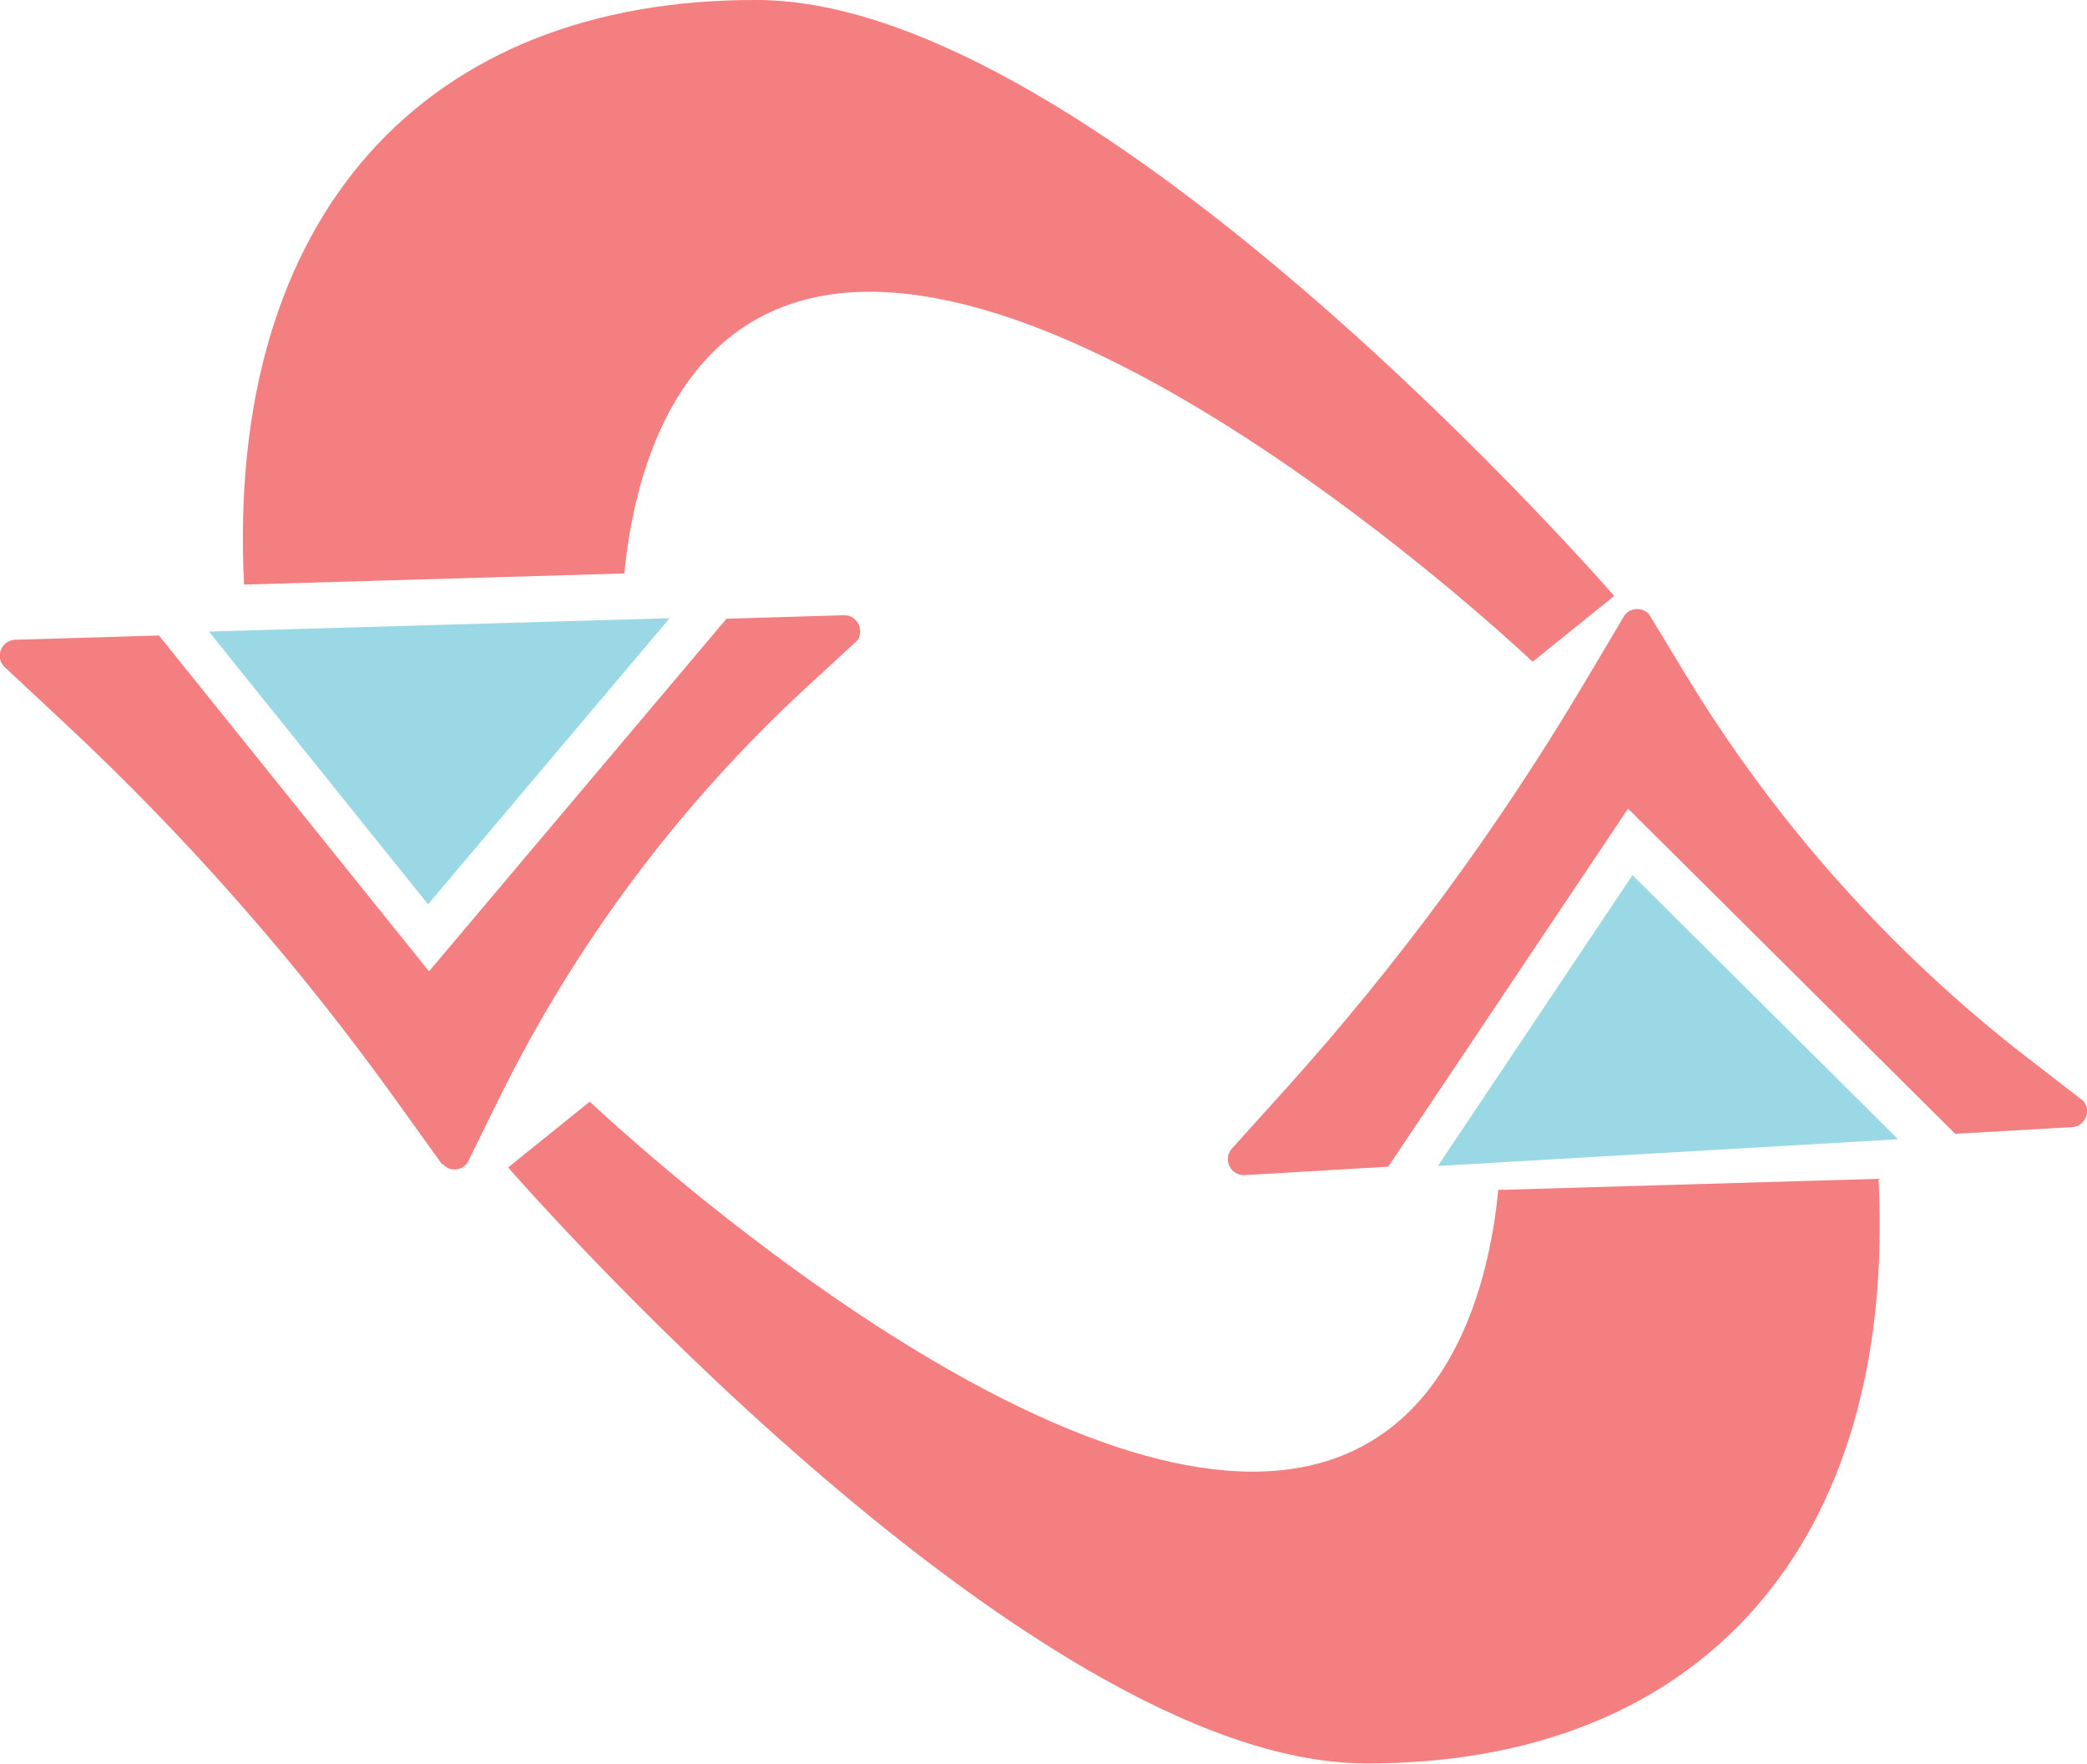
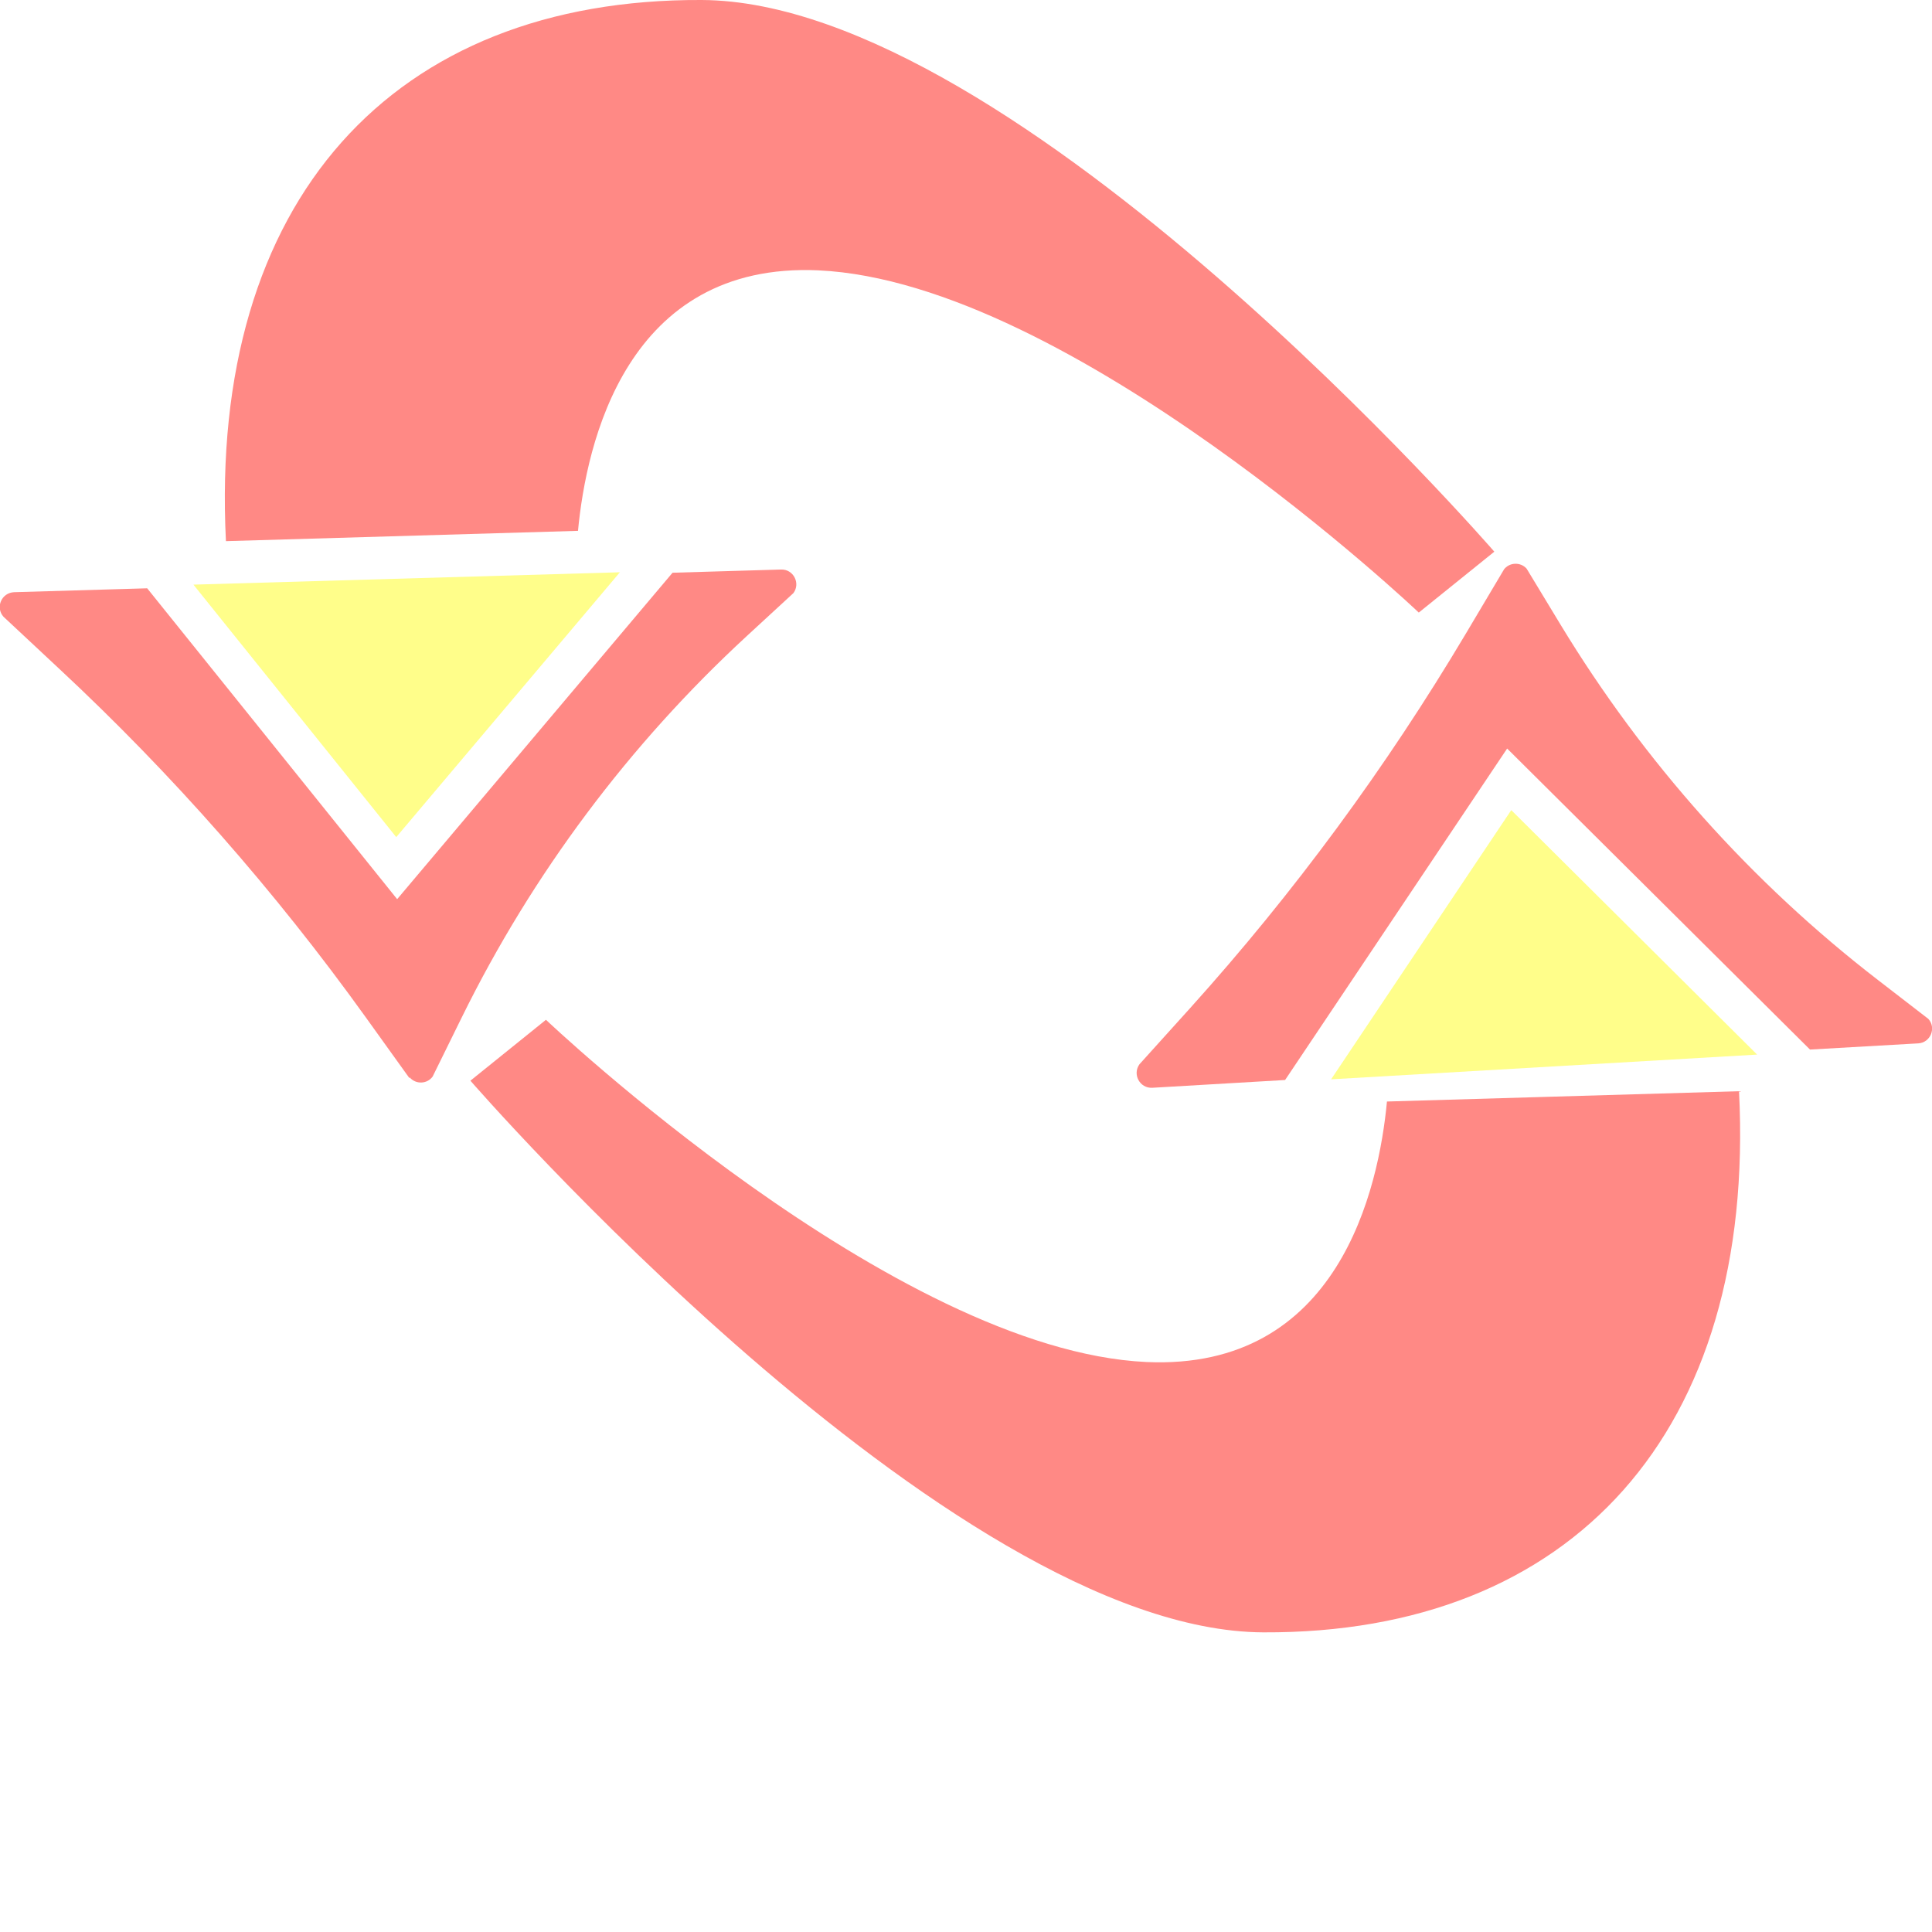
- <svg xmlns="http://www.w3.org/2000/svg" id="Layer_2" data-name="Layer 2" viewBox="0 0 84.4 71.31">
+ <svg xmlns="http://www.w3.org/2000/svg" id="Layer_2" data-name="Layer 2" viewBox="0 0 84.4 84.4">
  <defs>
    <style>
      .cls-1 {
-         fill: #99d8e4;
+         fill: #fffe8a;
      }

      .cls-2 {
-         fill: #f37f81;
+         fill: #ff8985;
      }
    </style>
  </defs>
  <g id="Layer_4" data-name="Layer 4">
    <g>
      <path class="cls-2" d="M35.75,11.81c11.02.51,26.23,14.95,26.23,14.95l3.3-2.66S44.42.06,30.65,0C17.17-.06,9.12,8.75,9.87,23.64l15.38-.45c.36-3.8,2.1-11.76,10.51-11.38Z" />
      <path class="cls-2" d="M50.08,59.5c-11.02-.51-26.23-14.95-26.23-14.95l-3.3,2.66s20.87,24.04,34.64,24.1c13.48.06,21.53-8.75,20.78-23.64l-15.38.45c-.36,3.8-2.1,11.76-10.51,11.38Z" />
      <path class="cls-2" d="M17.9,47.07c.27.31.76.29,1-.04l1.27-2.58c3.09-6.28,7.32-11.93,12.46-16.67l2.03-1.87c.32-.43,0-1.05-.54-1.03l-4.74.14-12.03,14.26-10.92-13.58-5.81.17c-.55.02-.83.66-.47,1.07l2.42,2.26c4.96,4.62,9.45,9.73,13.4,15.23l1.91,2.66Z" />
      <path class="cls-2" d="M65.69,24.89c.24-.33.73-.35,1-.05l1.49,2.46c3.63,5.98,8.33,11.25,13.87,15.52l2.19,1.69c.36.4.09,1.04-.44,1.07l-4.73.27-13.23-13.15-9.7,14.48-5.8.34c-.55.03-.88-.59-.56-1.03l2.22-2.46c4.54-5.04,8.56-10.51,12.03-16.34l1.67-2.81Z" />
      <polygon class="cls-1" points="27.08 25 27.08 25 8.45 25.54 8.45 25.54 17.31 36.57 27.08 25" />
      <polygon class="cls-1" points="76.76 46.07 76.76 46.07 58.15 47.15 58.15 47.15 66.02 35.39 76.76 46.07" />
    </g>
  </g>
</svg>
